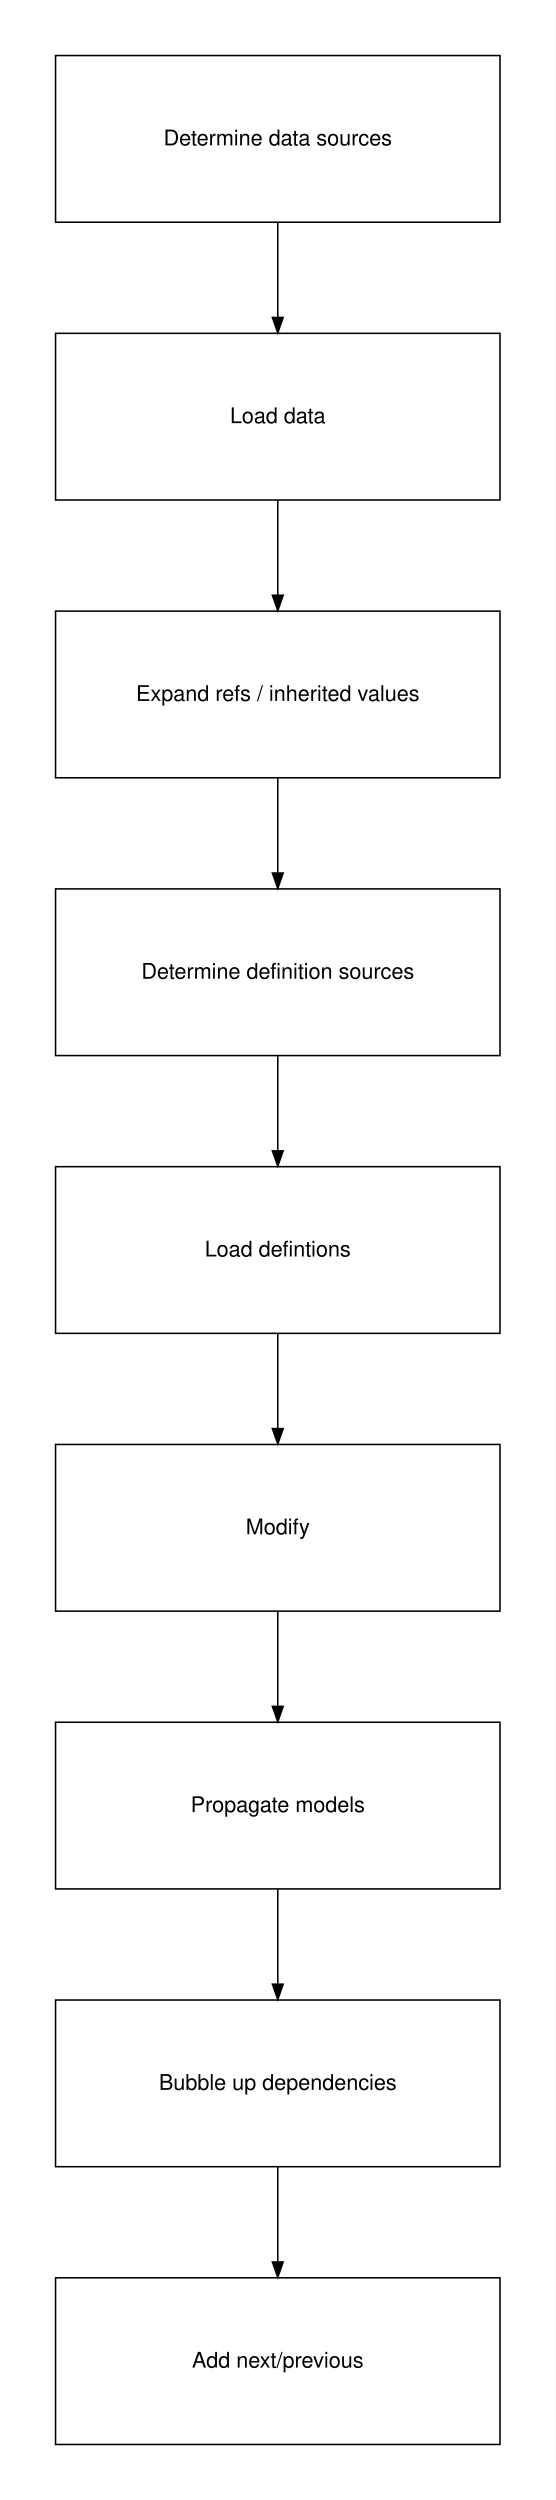
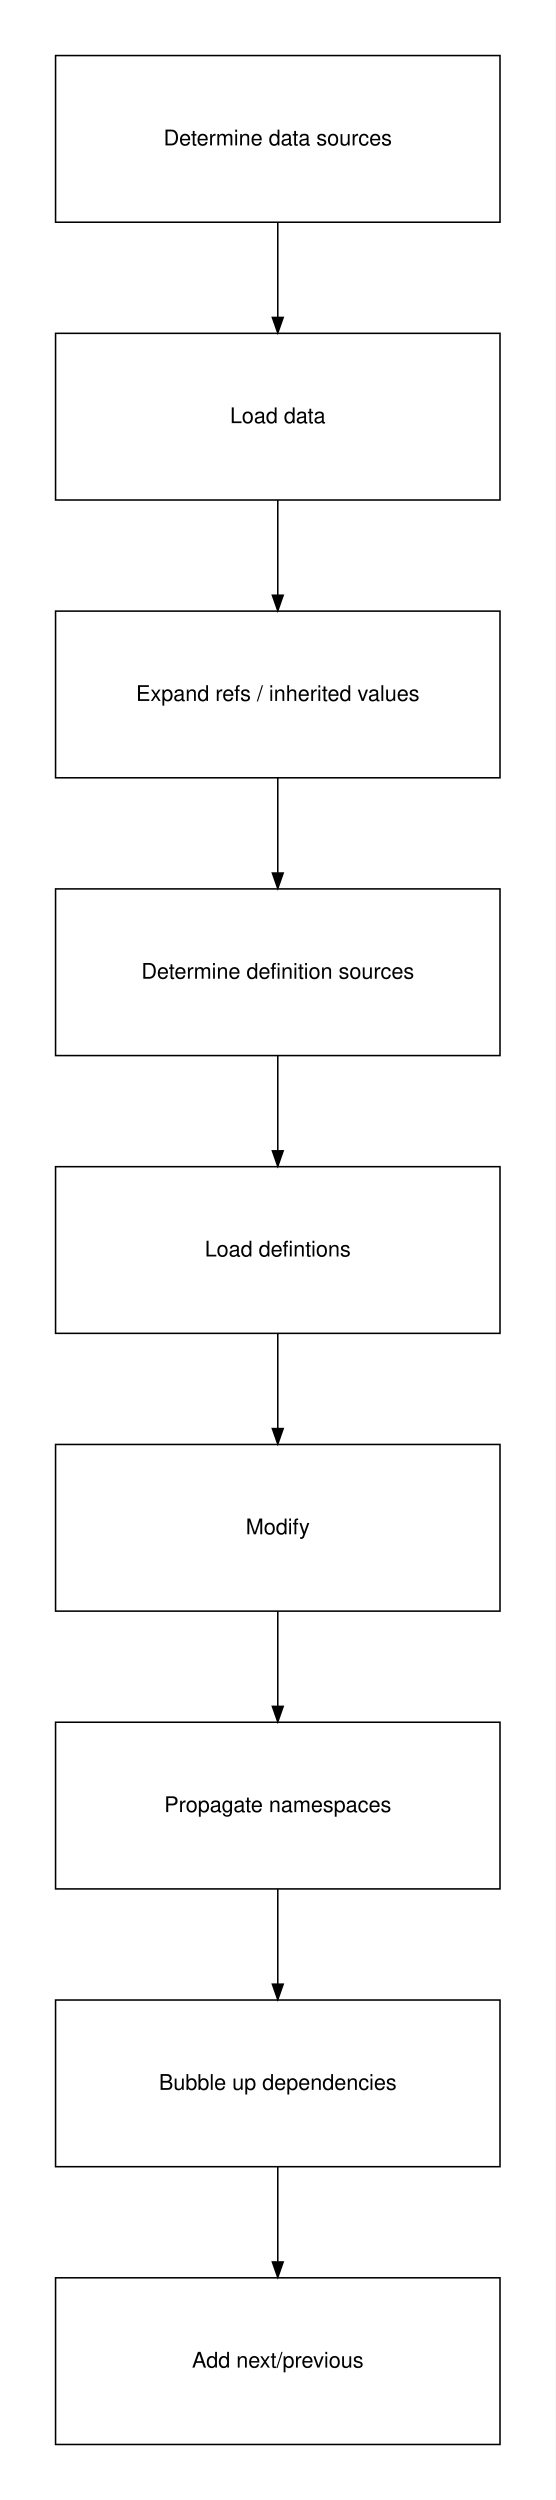
<svg xmlns="http://www.w3.org/2000/svg" width="320pt" height="1440pt" viewBox="0.00 0.00 320.00 1440.00">
  <g id="graph0" class="graph" transform="scale(.8889 .8889) rotate(0) translate(36 1584)">
    <polygon fill="#ffffff" stroke="transparent" points="-36,36 -36,-1584 324,-1584 324,36 -36,36" />
    <g id="node1" class="node">
      <polygon fill="none" stroke="#000000" points="288,-1548 0,-1548 0,-1440 288,-1440 288,-1548" />
      <text text-anchor="middle" x="144" y="-1489.8" font-family="Helvetica,sans-Serif" font-size="14.00" fill="#000000">Determine data sources</text>
    </g>
    <g id="node2" class="node">
      <polygon fill="none" stroke="#000000" points="288,-1368 0,-1368 0,-1260 288,-1260 288,-1368" />
      <text text-anchor="middle" x="144" y="-1309.8" font-family="Helvetica,sans-Serif" font-size="14.00" fill="#000000">Load data</text>
    </g>
    <g id="edge1" class="edge">
      <path fill="none" stroke="#000000" d="M144,-1439.994C144,-1420.593 144,-1398.521 144,-1378.33" />
      <polygon fill="#000000" stroke="#000000" points="147.5,-1378.279 144,-1368.279 140.5,-1378.279 147.5,-1378.279" />
    </g>
    <g id="node3" class="node">
      <polygon fill="none" stroke="#000000" points="288,-1188 0,-1188 0,-1080 288,-1080 288,-1188" />
      <text text-anchor="middle" x="144" y="-1129.8" font-family="Helvetica,sans-Serif" font-size="14.00" fill="#000000">Expand refs / inherited values</text>
    </g>
    <g id="edge2" class="edge">
      <path fill="none" stroke="#000000" d="M144,-1259.994C144,-1240.593 144,-1218.521 144,-1198.33" />
      <polygon fill="#000000" stroke="#000000" points="147.5,-1198.279 144,-1188.279 140.5,-1198.279 147.5,-1198.279" />
    </g>
    <g id="node4" class="node">
      <polygon fill="none" stroke="#000000" points="288,-1008 0,-1008 0,-900 288,-900 288,-1008" />
      <text text-anchor="middle" x="144" y="-949.8" font-family="Helvetica,sans-Serif" font-size="14.00" fill="#000000">Determine definition sources</text>
    </g>
    <g id="edge3" class="edge">
      <path fill="none" stroke="#000000" d="M144,-1079.994C144,-1060.593 144,-1038.521 144,-1018.33" />
      <polygon fill="#000000" stroke="#000000" points="147.5,-1018.279 144,-1008.279 140.5,-1018.279 147.5,-1018.279" />
    </g>
    <g id="node5" class="node">
      <polygon fill="none" stroke="#000000" points="288,-828 0,-828 0,-720 288,-720 288,-828" />
      <text text-anchor="middle" x="144" y="-769.8" font-family="Helvetica,sans-Serif" font-size="14.00" fill="#000000">Load defintions</text>
    </g>
    <g id="edge4" class="edge">
      <path fill="none" stroke="#000000" d="M144,-899.994C144,-880.593 144,-858.521 144,-838.33" />
      <polygon fill="#000000" stroke="#000000" points="147.5,-838.279 144,-828.279 140.5,-838.279 147.5,-838.279" />
    </g>
    <g id="node6" class="node">
      <polygon fill="none" stroke="#000000" points="288,-648 0,-648 0,-540 288,-540 288,-648" />
      <text text-anchor="middle" x="144" y="-589.8" font-family="Helvetica,sans-Serif" font-size="14.00" fill="#000000">Modify</text>
    </g>
    <g id="edge5" class="edge">
      <path fill="none" stroke="#000000" d="M144,-719.994C144,-700.593 144,-678.521 144,-658.33" />
      <polygon fill="#000000" stroke="#000000" points="147.5,-658.279 144,-648.279 140.5,-658.279 147.5,-658.279" />
    </g>
    <g id="node7" class="node">
      <polygon fill="none" stroke="#000000" points="288,-468 0,-468 0,-360 288,-360 288,-468" />
-       <text text-anchor="middle" x="144" y="-409.8" font-family="Helvetica,sans-Serif" font-size="14.00" fill="#000000">Propagate models</text>
+       <text text-anchor="middle" x="144" y="-409.8" font-family="Helvetica,sans-Serif" font-size="14.00" fill="#000000">Propagate namespaces</text>
    </g>
    <g id="edge6" class="edge">
      <path fill="none" stroke="#000000" d="M144,-539.994C144,-520.593 144,-498.521 144,-478.33" />
      <polygon fill="#000000" stroke="#000000" points="147.5,-478.279 144,-468.279 140.5,-478.279 147.5,-478.279" />
    </g>
    <g id="node8" class="node">
      <polygon fill="none" stroke="#000000" points="288,-288 0,-288 0,-180 288,-180 288,-288" />
      <text text-anchor="middle" x="144" y="-229.8" font-family="Helvetica,sans-Serif" font-size="14.00" fill="#000000">Bubble up dependencies</text>
    </g>
    <g id="edge7" class="edge">
      <path fill="none" stroke="#000000" d="M144,-359.994C144,-340.593 144,-318.521 144,-298.33" />
      <polygon fill="#000000" stroke="#000000" points="147.5,-298.279 144,-288.279 140.5,-298.279 147.5,-298.279" />
    </g>
    <g id="node9" class="node">
      <polygon fill="none" stroke="#000000" points="288,-108 0,-108 0,0 288,0 288,-108" />
      <text text-anchor="middle" x="144" y="-49.8" font-family="Helvetica,sans-Serif" font-size="14.00" fill="#000000">Add next/previous</text>
    </g>
    <g id="edge8" class="edge">
      <path fill="none" stroke="#000000" d="M144,-179.994C144,-160.593 144,-138.521 144,-118.33" />
      <polygon fill="#000000" stroke="#000000" points="147.5,-118.279 144,-108.279 140.5,-118.279 147.5,-118.279" />
    </g>
  </g>
</svg>
